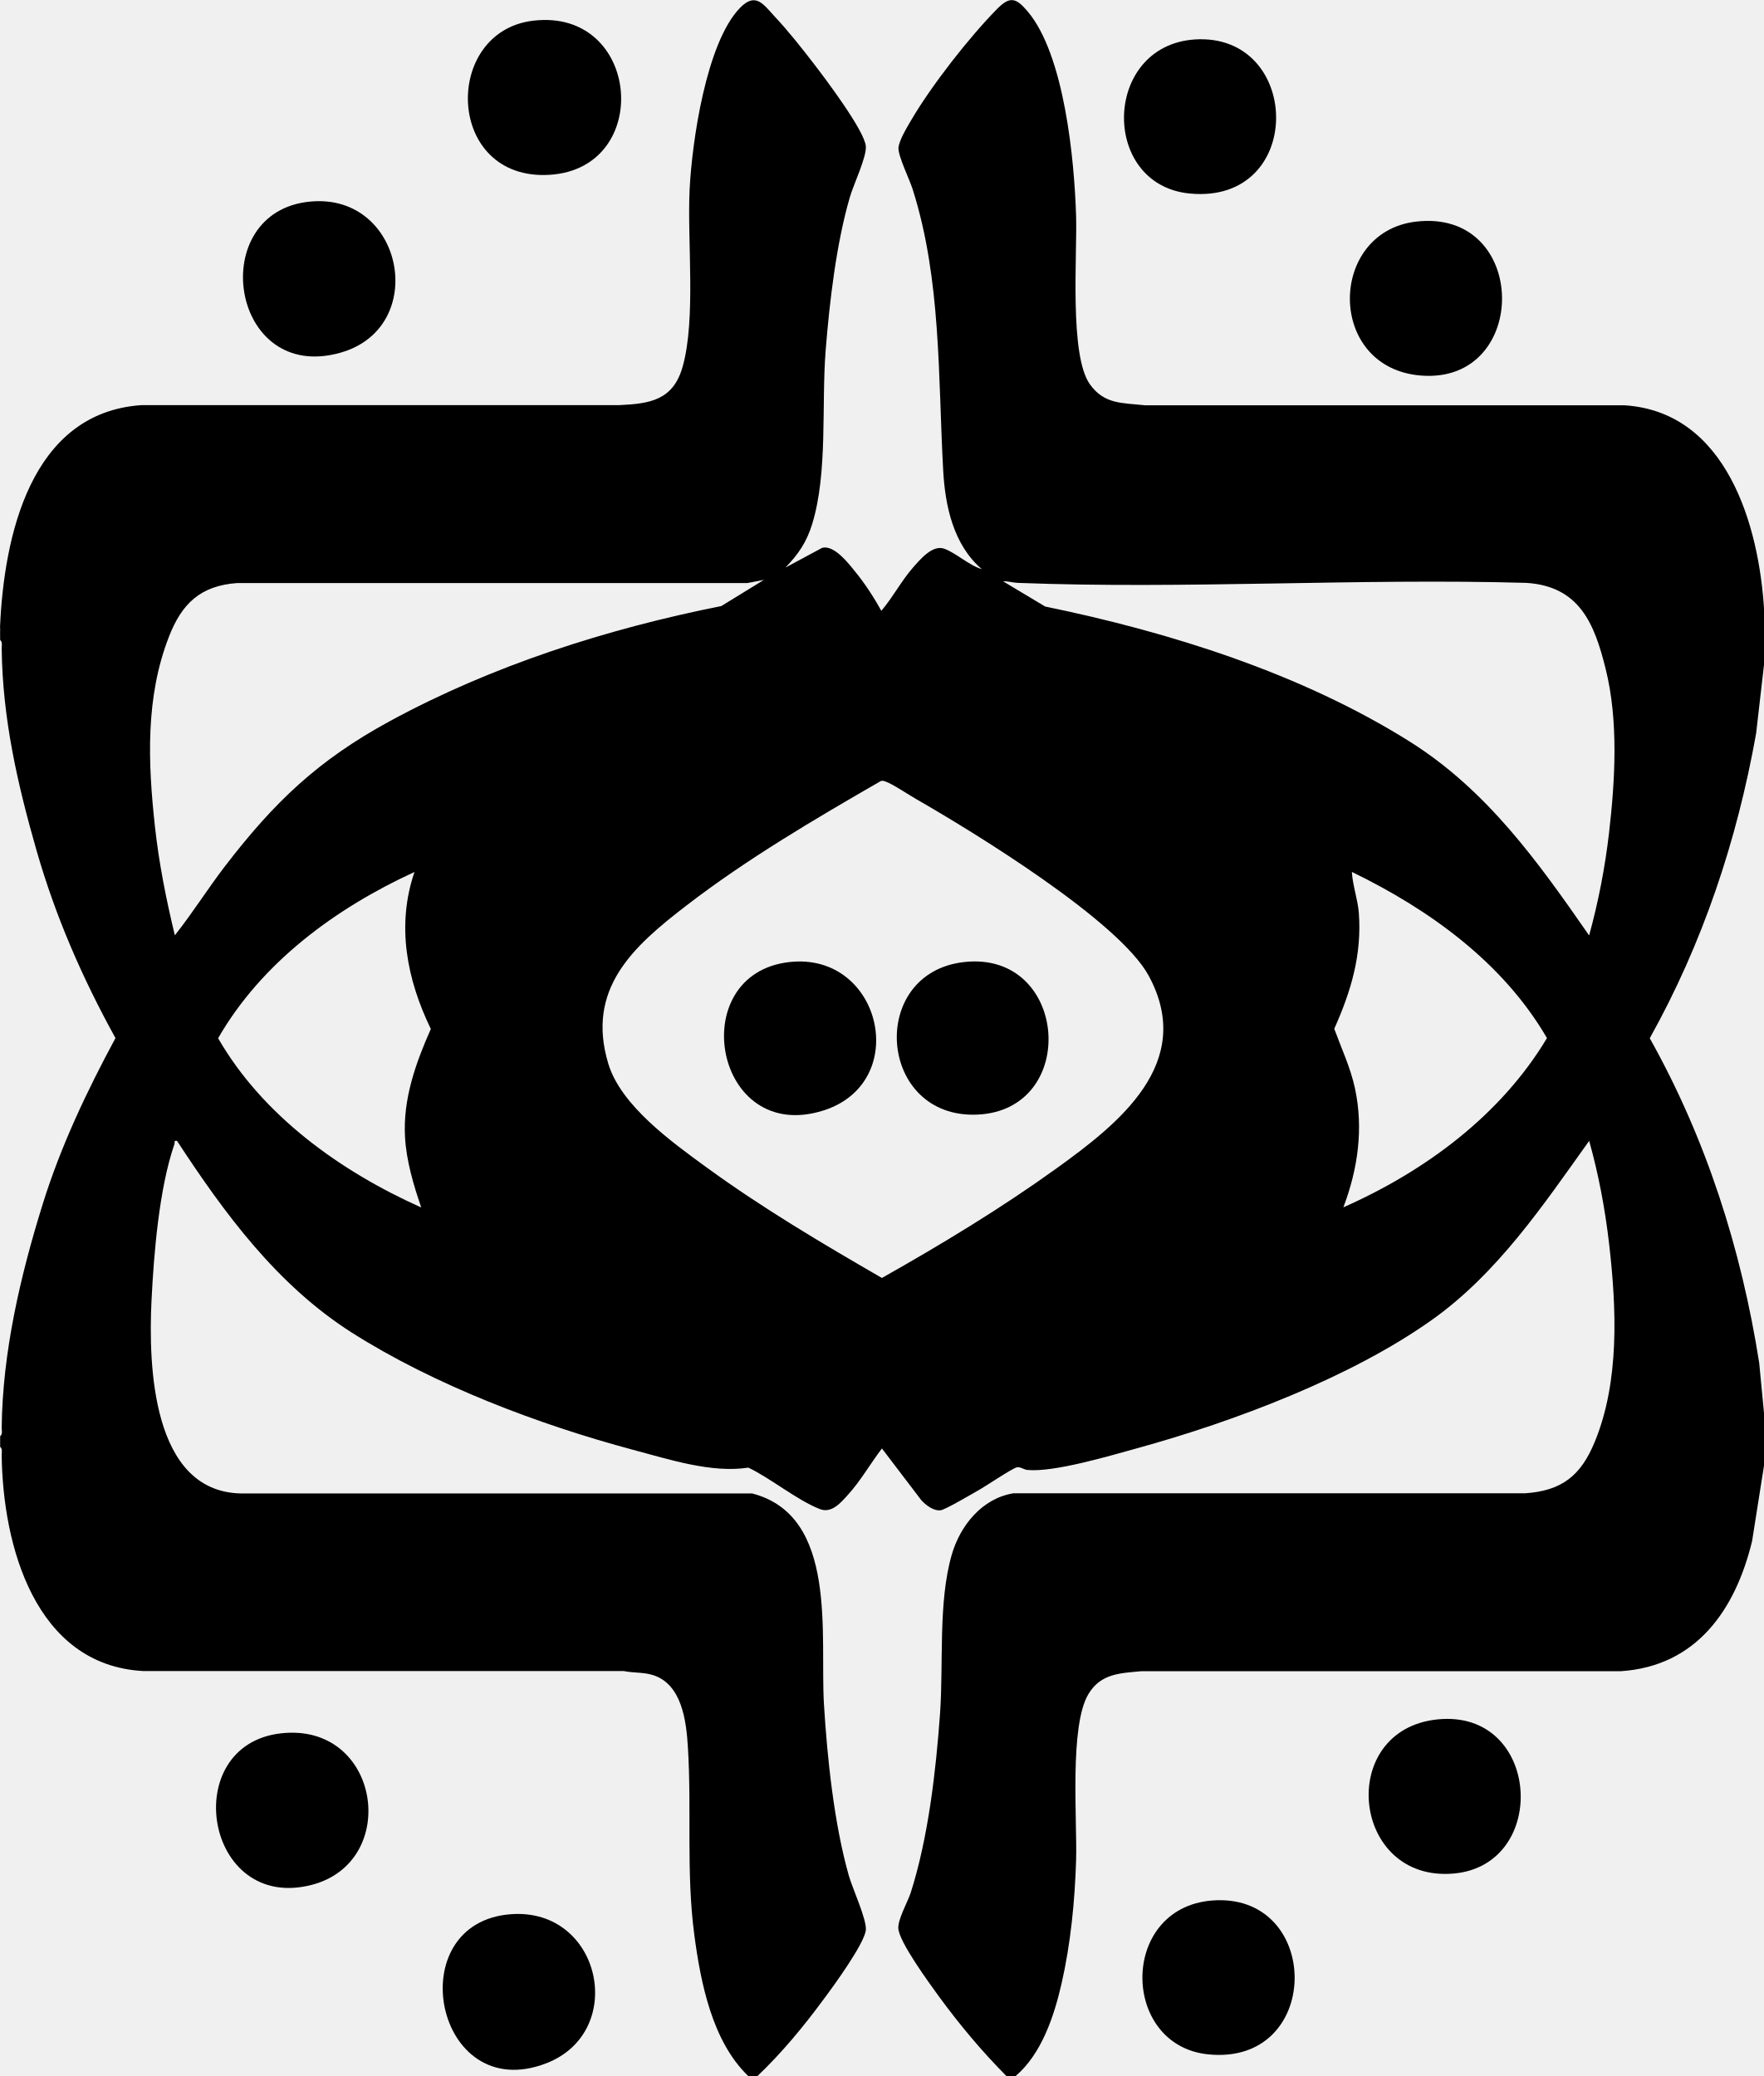
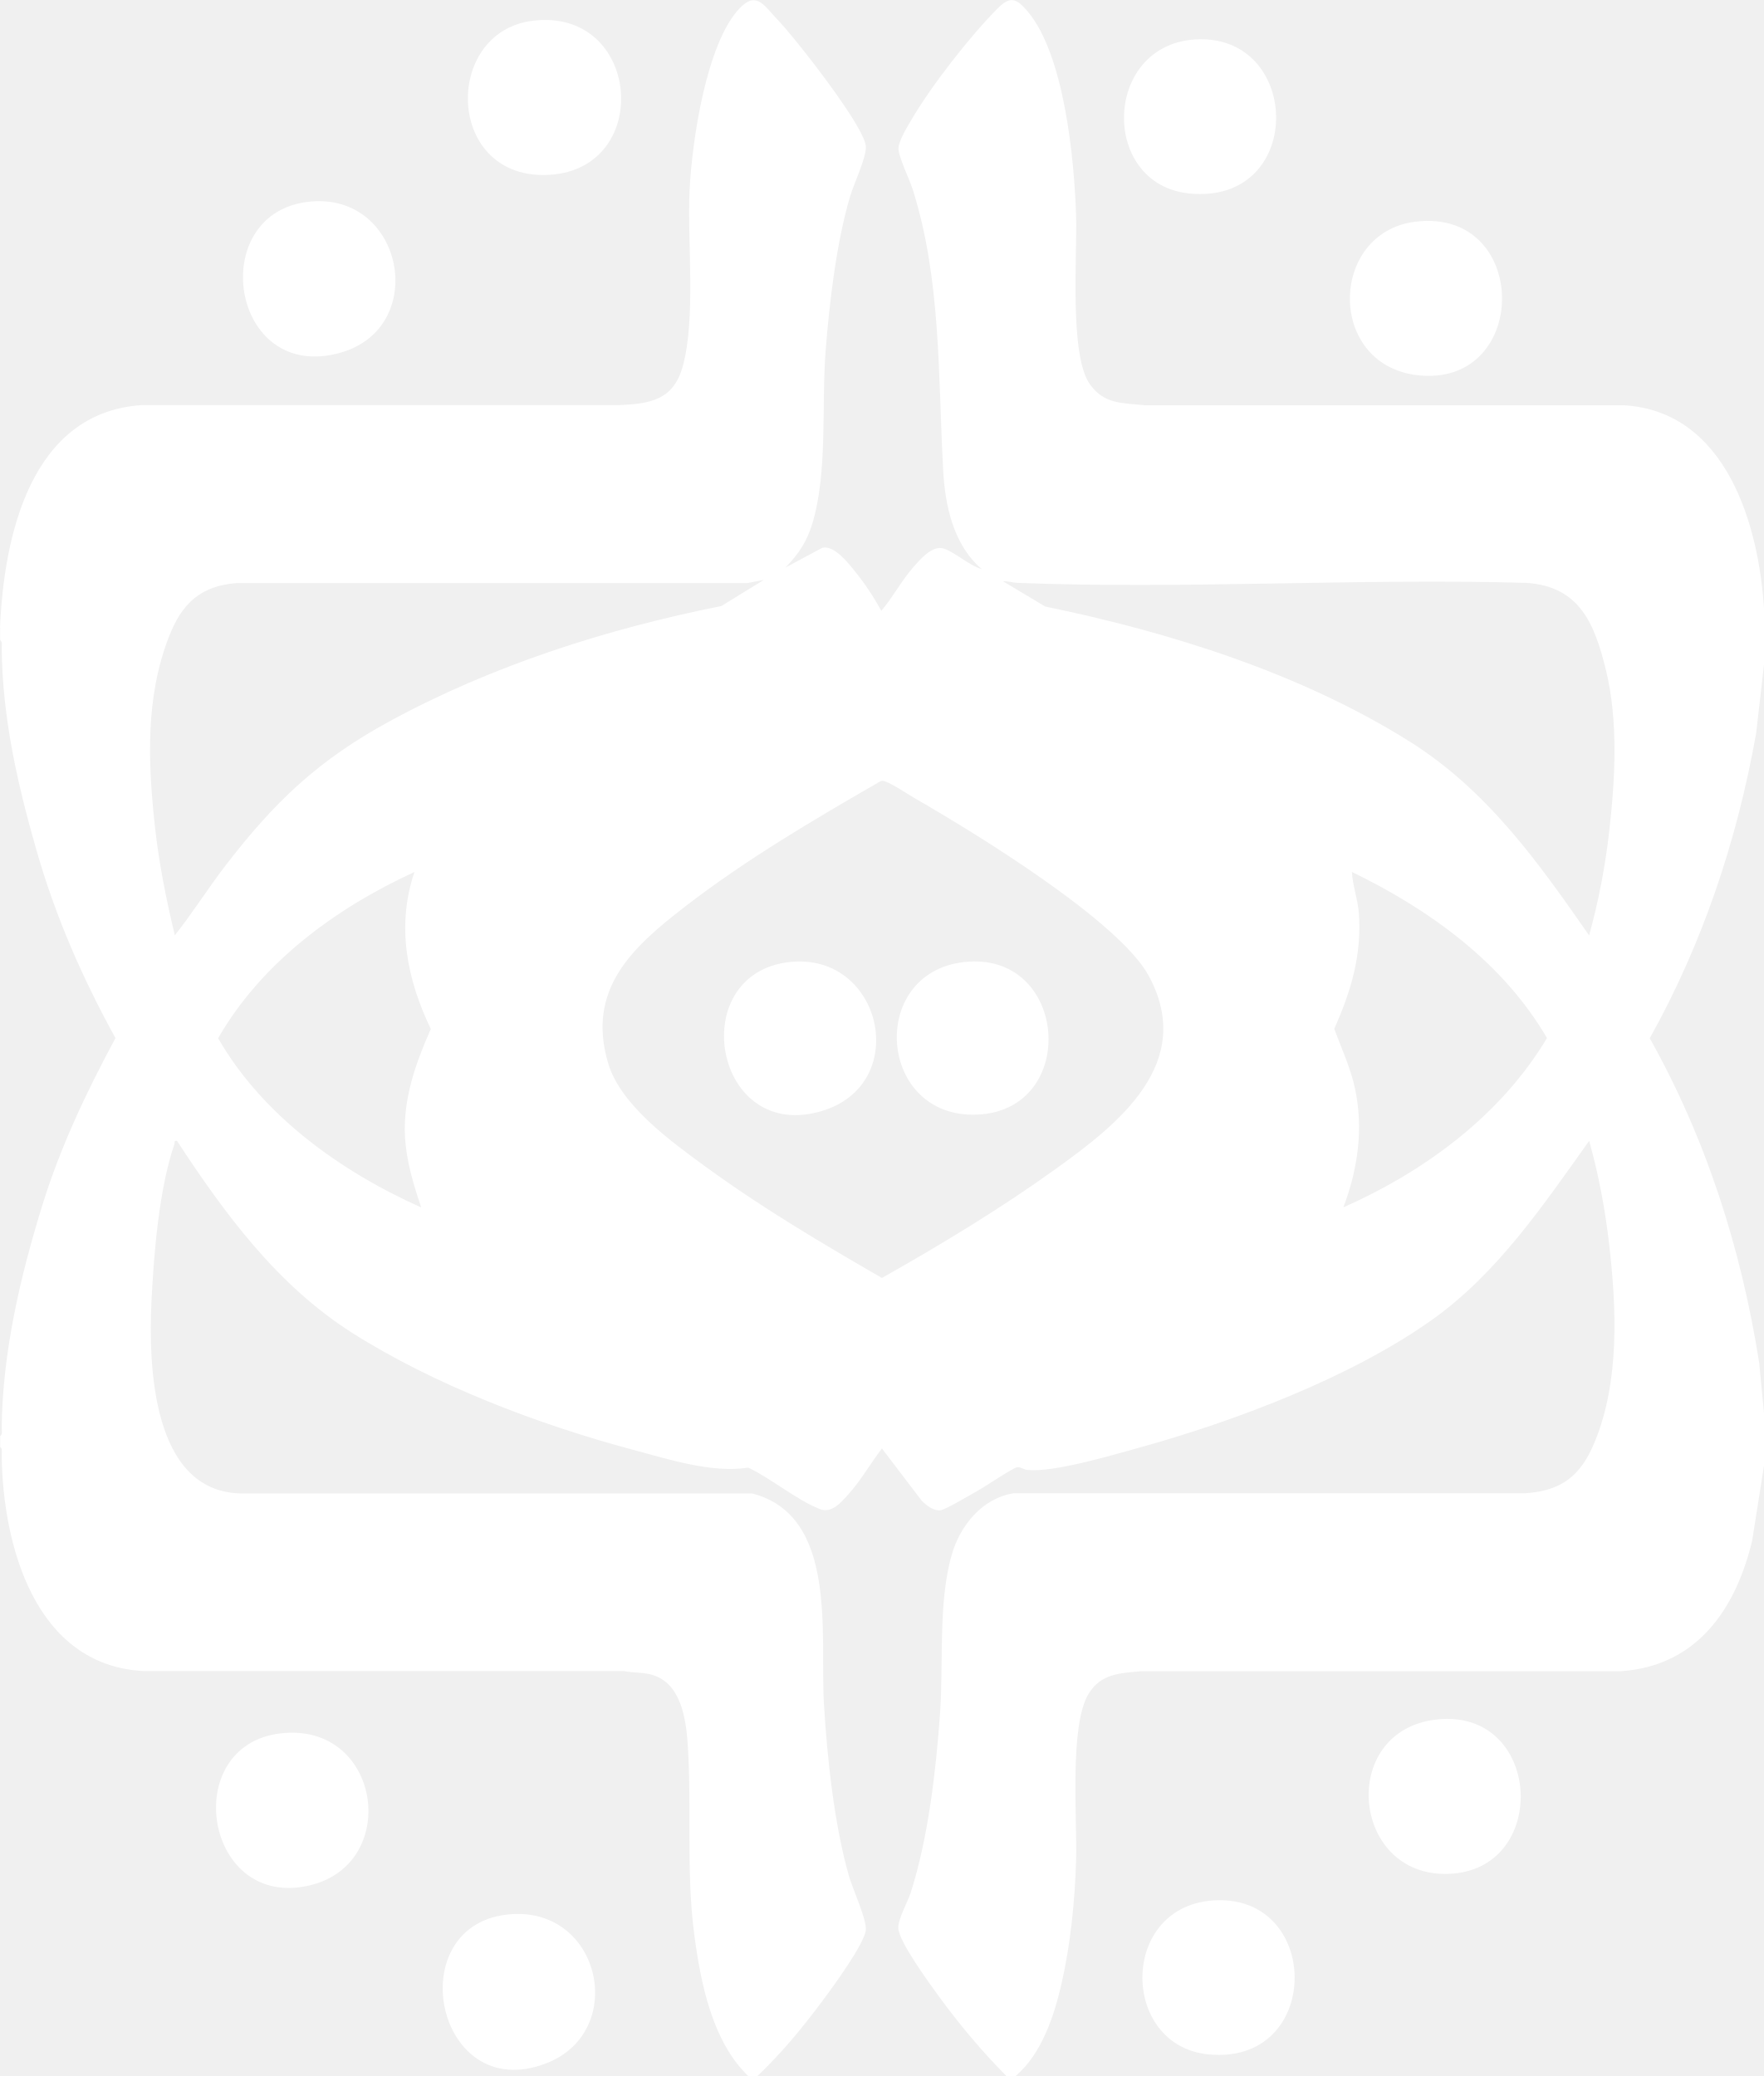
<svg xmlns="http://www.w3.org/2000/svg" id="Layer_1" data-name="Layer 1" viewBox="0 0 114.1 134.31">
-   <path d="M0,40.61c.25-5.86,1.95-13.91,9.15-14.4h30.91c2.01-.09,3.49-.33,4.1-2.49.87-3.1.29-8.11.45-11.45.15-3.08,1.07-9.49,3.25-11.75,1.03-1.07,1.53-.23,2.3.6.87.93,1.71,2,2.49,3.01.73.95,3.29,4.34,3.36,5.34.05.7-.79,2.45-1.03,3.27-.88,3.01-1.32,6.78-1.57,9.93-.28,3.56.15,7.89-.87,11.23-.36,1.17-.89,1.95-1.73,2.82l2.38-1.28c.78-.19,1.69,1,2.12,1.53.63.77,1.22,1.67,1.7,2.55.75-.88,1.29-1.93,2.05-2.8.47-.53,1.26-1.49,2.02-1.22s1.62,1.09,2.43,1.32c-1.84-1.57-2.38-4.11-2.5-6.44-.33-6.03-.12-12.3-1.97-18.13-.2-.64-.94-2.14-.92-2.67.02-.48.59-1.41.85-1.85,1.29-2.2,3.74-5.34,5.54-7.16.82-.83,1.22-.71,1.95.15,2.4,2.81,3.04,9.64,3.15,13.25.08,2.5-.45,9.04.9,10.9.93,1.3,2.1,1.19,3.55,1.35h31.01c6.62.41,8.73,7.78,9.05,13.3v3.4l-.52,4.53c-1.24,6.94-3.45,13.57-6.88,19.72,3.65,6.52,5.92,13.62,7.08,21.01l.31,3.24v3.4l-.77,4.88c-1.07,4.42-3.58,8.09-8.48,8.42h-31.01c-1.4.13-2.63.15-3.43,1.46-1.26,2.06-.73,8.18-.81,10.79s-.35,5.38-.94,7.96c-.48,2.1-1.29,4.55-2.97,5.98h-.6c-1.59-1.6-3.05-3.35-4.38-5.17-.6-.83-2.57-3.51-2.61-4.39-.03-.58.6-1.69.8-2.29,1.14-3.57,1.63-7.86,1.9-11.6.23-3.26-.13-7.17.75-10.25.54-1.9,1.96-3.67,4-4h33.1c2.38-.16,3.6-1.15,4.49-3.3,1.63-3.92,1.42-8.69.94-12.84-.26-2.25-.68-4.49-1.29-6.66-2.98,4.17-5.93,8.57-10.17,11.58-5.24,3.73-12.81,6.58-19.01,8.29-1.78.49-5.45,1.59-7.16,1.42-.23-.02-.47-.22-.68-.17-.31.07-2.04,1.24-2.51,1.5-.41.23-2.13,1.25-2.43,1.28-.46.05-.94-.33-1.24-.65l-2.55-3.35c-.75.98-1.37,2.09-2.2,3-.47.52-1.06,1.22-1.82.92-1.46-.57-3.16-1.98-4.62-2.68-2.37.37-5.12-.53-7.45-1.15-6.1-1.63-12.88-4.2-18.21-7.59-4.82-3.07-8.22-7.69-11.3-12.4-.22-.04-.13.09-.17.22-.99,2.87-1.33,7.09-1.48,10.13-.2,4.17.02,12.31,5.75,12.46h33.1c5.59,1.44,4.38,9.17,4.65,13.64.21,3.47.66,7.76,1.61,11.09.24.84,1.16,2.83,1.1,3.51-.08.88-2.14,3.7-2.77,4.54-1.27,1.72-2.69,3.44-4.24,4.91h-.6c-2.33-2.24-3.08-6.04-3.49-9.16-.53-4.03-.16-8.06-.41-12.09-.1-1.69-.38-4.13-2.3-4.7-.6-.18-1.24-.12-1.85-.25H9.25c-6.98-.39-9.07-8.12-9.14-13.95,0-.17.06-.44-.1-.55v-.7c.17-.1.1-.38.1-.55.05-4.86,1.21-9.83,2.65-14.45,1.17-3.76,2.85-7.3,4.71-10.75-2.15-3.9-3.88-7.86-5.11-12.15S.16,46.47.11,41.96c0-.17.06-.44-.1-.55,0-.26-.01-.54,0-.8ZM49.4,37.52l-1.05.2H15.35c-2.38.17-3.59,1.33-4.42,3.47-1.53,3.92-1.36,8.14-.91,12.26.26,2.39.73,4.74,1.29,7.06,1.14-1.43,2.13-3.02,3.26-4.49,3.19-4.15,6.01-6.84,10.64-9.36,6.62-3.6,14.06-5.98,21.45-7.45l2.75-1.69ZM102.8,60.51c.6-2.18,1.03-4.41,1.29-6.66.39-3.39.61-7.23-.22-10.56-.73-2.96-1.7-5.35-5.12-5.58-10.9-.31-22.03.42-32.91,0-.33-.01-.62-.12-.95-.1l2.72,1.63c8.08,1.66,16.56,4.33,23.57,8.73,5,3.14,8.3,7.77,11.61,12.54ZM56.98,50.53c-4.27,2.46-8.66,5.04-12.57,8.05-3.45,2.65-6.52,5.39-5.06,10.24.82,2.71,4.1,5.06,6.32,6.68,3.62,2.64,7.5,4.94,11.38,7.18,3.86-2.18,7.68-4.49,11.28-7.08,4.03-2.9,9.02-6.82,5.99-12.45-1.91-3.56-11.34-9.32-15.05-11.45-.49-.28-1.53-.98-1.97-1.13-.11-.04-.2-.08-.32-.04ZM26.8,56.42c-5.07,2.33-9.87,5.84-12.69,10.75,2.89,5.02,7.93,8.62,13.14,10.95-.5-1.45-.96-3-1.05-4.55-.14-2.47.69-4.79,1.67-7-1.55-3.2-2.24-6.69-1.06-10.15ZM86.9,78.11c5.27-2.33,10.18-5.95,13.17-10.95-2.84-4.89-7.61-8.32-12.62-10.75.05.89.38,1.76.45,2.65.2,2.72-.5,5.06-1.59,7.5.47,1.28,1.05,2.51,1.34,3.85.56,2.61.19,5.22-.75,7.7Z" />
-   <path d="M20.08,13.04c6.04-.56,7.69,8.13,1.97,9.77-7.19,2.07-8.81-9.14-1.97-9.77Z" />
-   <path d="M91.58,14.34c7.34-.88,7.42,10.48.38,9.96-6.16-.45-6.08-9.27-.38-9.96Z" />
-   <path d="M34.48,1.34c6.97-.84,7.81,9.56,1.07,9.97s-6.96-9.26-1.07-9.97Z" />
-   <path d="M77.59,2.54c6.66-.11,6.77,10.69-.63,9.98-5.9-.57-5.63-9.87.63-9.98Z" />
-   <path d="M18.18,112.14c6.42-.72,7.76,8.29,2,9.8-6.95,1.82-8.68-9.05-2-9.8Z" />
-   <path d="M33.08,123.84c5.83-.4,7.52,7.62,2.25,9.65-7.21,2.78-9.53-9.14-2.25-9.65Z" />
-   <path d="M78.69,122.94c6.85-.24,6.81,10.71-.53,9.97-5.76-.58-5.77-9.75.53-9.97Z" />
-   <path d="M92.98,111.24c6.69-.69,7.28,9.41,1.07,9.97-6.64.6-7.63-9.29-1.07-9.97Z" />
-   <path d="M51.08,62.24c5.94-.65,7.89,7.78,2.2,9.6-7.1,2.27-9.05-8.85-2.2-9.6Z" />
-   <path d="M62.38,62.24c6.72-.74,7.47,9.55.87,9.87-6.47.31-7.16-9.18-.87-9.87Z" />
+   <path fill="#FFFFFF" d="M0,40.61c.25-5.86,1.95-13.91,9.15-14.4h30.91c2.01-.09,3.49-.33,4.1-2.49.87-3.1.29-8.11.45-11.45.15-3.08,1.07-9.49,3.25-11.75,1.03-1.07,1.53-.23,2.3.6.87.93,1.71,2,2.49,3.01.73.95,3.29,4.34,3.36,5.34.05.7-.79,2.45-1.03,3.27-.88,3.01-1.32,6.78-1.57,9.93-.28,3.56.15,7.89-.87,11.23-.36,1.17-.89,1.95-1.73,2.82l2.38-1.28c.78-.19,1.69,1,2.12,1.53.63.77,1.22,1.67,1.7,2.55.75-.88,1.29-1.93,2.05-2.8.47-.53,1.26-1.49,2.02-1.22s1.62,1.09,2.43,1.32c-1.84-1.57-2.38-4.11-2.5-6.44-.33-6.03-.12-12.3-1.97-18.13-.2-.64-.94-2.14-.92-2.67.02-.48.59-1.41.85-1.85,1.29-2.2,3.74-5.34,5.54-7.16.82-.83,1.22-.71,1.95.15,2.4,2.81,3.04,9.64,3.15,13.25.08,2.5-.45,9.04.9,10.9.93,1.3,2.1,1.19,3.55,1.35h31.01c6.62.41,8.73,7.78,9.05,13.3v3.4l-.52,4.53c-1.24,6.94-3.45,13.57-6.88,19.72,3.65,6.52,5.92,13.62,7.08,21.01l.31,3.24v3.4l-.77,4.88c-1.07,4.42-3.58,8.09-8.48,8.42h-31.01c-1.4.13-2.63.15-3.43,1.46-1.26,2.06-.73,8.18-.81,10.79s-.35,5.38-.94,7.96c-.48,2.1-1.29,4.55-2.97,5.98h-.6c-1.59-1.6-3.05-3.35-4.38-5.17-.6-.83-2.57-3.51-2.61-4.39-.03-.58.6-1.69.8-2.29,1.14-3.57,1.63-7.86,1.9-11.6.23-3.26-.13-7.17.75-10.25.54-1.9,1.96-3.67,4-4h33.1c2.38-.16,3.6-1.15,4.49-3.3,1.63-3.92,1.42-8.69.94-12.84-.26-2.25-.68-4.49-1.29-6.66-2.98,4.17-5.93,8.57-10.17,11.58-5.24,3.73-12.81,6.58-19.01,8.29-1.78.49-5.45,1.59-7.16,1.42-.23-.02-.47-.22-.68-.17-.31.07-2.04,1.24-2.51,1.5-.41.23-2.13,1.25-2.43,1.28-.46.05-.94-.33-1.24-.65l-2.55-3.35c-.75.98-1.37,2.09-2.2,3-.47.52-1.06,1.22-1.82.92-1.46-.57-3.16-1.98-4.62-2.68-2.37.37-5.12-.53-7.45-1.15-6.1-1.63-12.88-4.2-18.21-7.59-4.82-3.07-8.22-7.69-11.3-12.4-.22-.04-.13.09-.17.22-.99,2.87-1.33,7.09-1.48,10.13-.2,4.17.02,12.31,5.75,12.46h33.1c5.59,1.44,4.38,9.17,4.65,13.64.21,3.47.66,7.76,1.61,11.09.24.84,1.16,2.83,1.1,3.51-.08.88-2.14,3.7-2.77,4.54-1.27,1.72-2.69,3.44-4.24,4.91h-.6c-2.33-2.24-3.08-6.04-3.49-9.16-.53-4.03-.16-8.06-.41-12.09-.1-1.69-.38-4.13-2.3-4.7-.6-.18-1.24-.12-1.85-.25H9.25c-6.98-.39-9.07-8.12-9.14-13.95,0-.17.06-.44-.1-.55v-.7c.17-.1.1-.38.1-.55.05-4.86,1.21-9.83,2.65-14.45,1.17-3.76,2.85-7.3,4.71-10.75-2.15-3.9-3.88-7.86-5.11-12.15S.16,46.47.11,41.96c0-.17.06-.44-.1-.55,0-.26-.01-.54,0-.8ZM49.4,37.52l-1.05.2H15.35c-2.38.17-3.59,1.33-4.42,3.47-1.53,3.92-1.36,8.14-.91,12.26.26,2.39.73,4.74,1.29,7.06,1.14-1.43,2.13-3.02,3.26-4.49,3.19-4.15,6.01-6.84,10.64-9.36,6.62-3.6,14.06-5.98,21.45-7.45l2.75-1.69ZM102.8,60.51c.6-2.18,1.03-4.41,1.29-6.66.39-3.39.61-7.23-.22-10.56-.73-2.96-1.7-5.35-5.12-5.58-10.9-.31-22.03.42-32.91,0-.33-.01-.62-.12-.95-.1l2.72,1.63c8.08,1.66,16.56,4.33,23.57,8.73,5,3.14,8.3,7.77,11.61,12.54ZM56.98,50.53c-4.27,2.46-8.66,5.04-12.57,8.05-3.45,2.65-6.52,5.39-5.06,10.24.82,2.71,4.1,5.06,6.32,6.68,3.62,2.64,7.5,4.94,11.38,7.18,3.86-2.18,7.68-4.49,11.28-7.08,4.03-2.9,9.02-6.82,5.99-12.45-1.91-3.56-11.34-9.32-15.05-11.45-.49-.28-1.53-.98-1.97-1.13-.11-.04-.2-.08-.32-.04ZM26.8,56.42c-5.07,2.33-9.87,5.84-12.69,10.75,2.89,5.02,7.93,8.62,13.14,10.95-.5-1.45-.96-3-1.05-4.55-.14-2.47.69-4.79,1.67-7-1.55-3.2-2.24-6.69-1.06-10.15ZM86.9,78.11c5.27-2.33,10.18-5.95,13.17-10.95-2.84-4.89-7.61-8.32-12.62-10.75.05.89.38,1.76.45,2.65.2,2.72-.5,5.06-1.59,7.5.47,1.28,1.05,2.51,1.34,3.85.56,2.61.19,5.22-.75,7.7Z" />
+   <path fill="#FFFFFF" d="M20.08,13.04c6.04-.56,7.69,8.13,1.97,9.77-7.19,2.07-8.81-9.14-1.97-9.77Z" />
+   <path fill="#FFFFFF" d="M91.58,14.34c7.34-.88,7.42,10.48.38,9.96-6.16-.45-6.08-9.27-.38-9.96Z" />
+   <path fill="#FFFFFF" d="M34.48,1.34c6.97-.84,7.81,9.56,1.07,9.97s-6.96-9.26-1.07-9.97Z" />
+   <path fill="#FFFFFF" d="M77.59,2.54c6.66-.11,6.77,10.69-.63,9.98-5.9-.57-5.63-9.87.63-9.98Z" />
+   <path fill="#FFFFFF" d="M18.18,112.14c6.42-.72,7.76,8.29,2,9.8-6.95,1.82-8.68-9.05-2-9.8Z" />
+   <path fill="#FFFFFF" d="M33.08,123.84c5.83-.4,7.52,7.62,2.25,9.65-7.21,2.78-9.53-9.14-2.25-9.65Z" />
+   <path fill="#FFFFFF" d="M78.69,122.94c6.85-.24,6.81,10.71-.53,9.97-5.76-.58-5.77-9.75.53-9.97Z" />
+   <path fill="#FFFFFF" d="M92.98,111.24c6.69-.69,7.28,9.41,1.07,9.97-6.64.6-7.63-9.29-1.07-9.97Z" />
+   <path fill="#FFFFFF" d="M51.08,62.24c5.94-.65,7.89,7.78,2.2,9.6-7.1,2.27-9.05-8.85-2.2-9.6Z" />
+   <path fill="#FFFFFF" d="M62.38,62.24c6.72-.74,7.47,9.55.87,9.87-6.47.31-7.16-9.18-.87-9.87Z" />
</svg>
